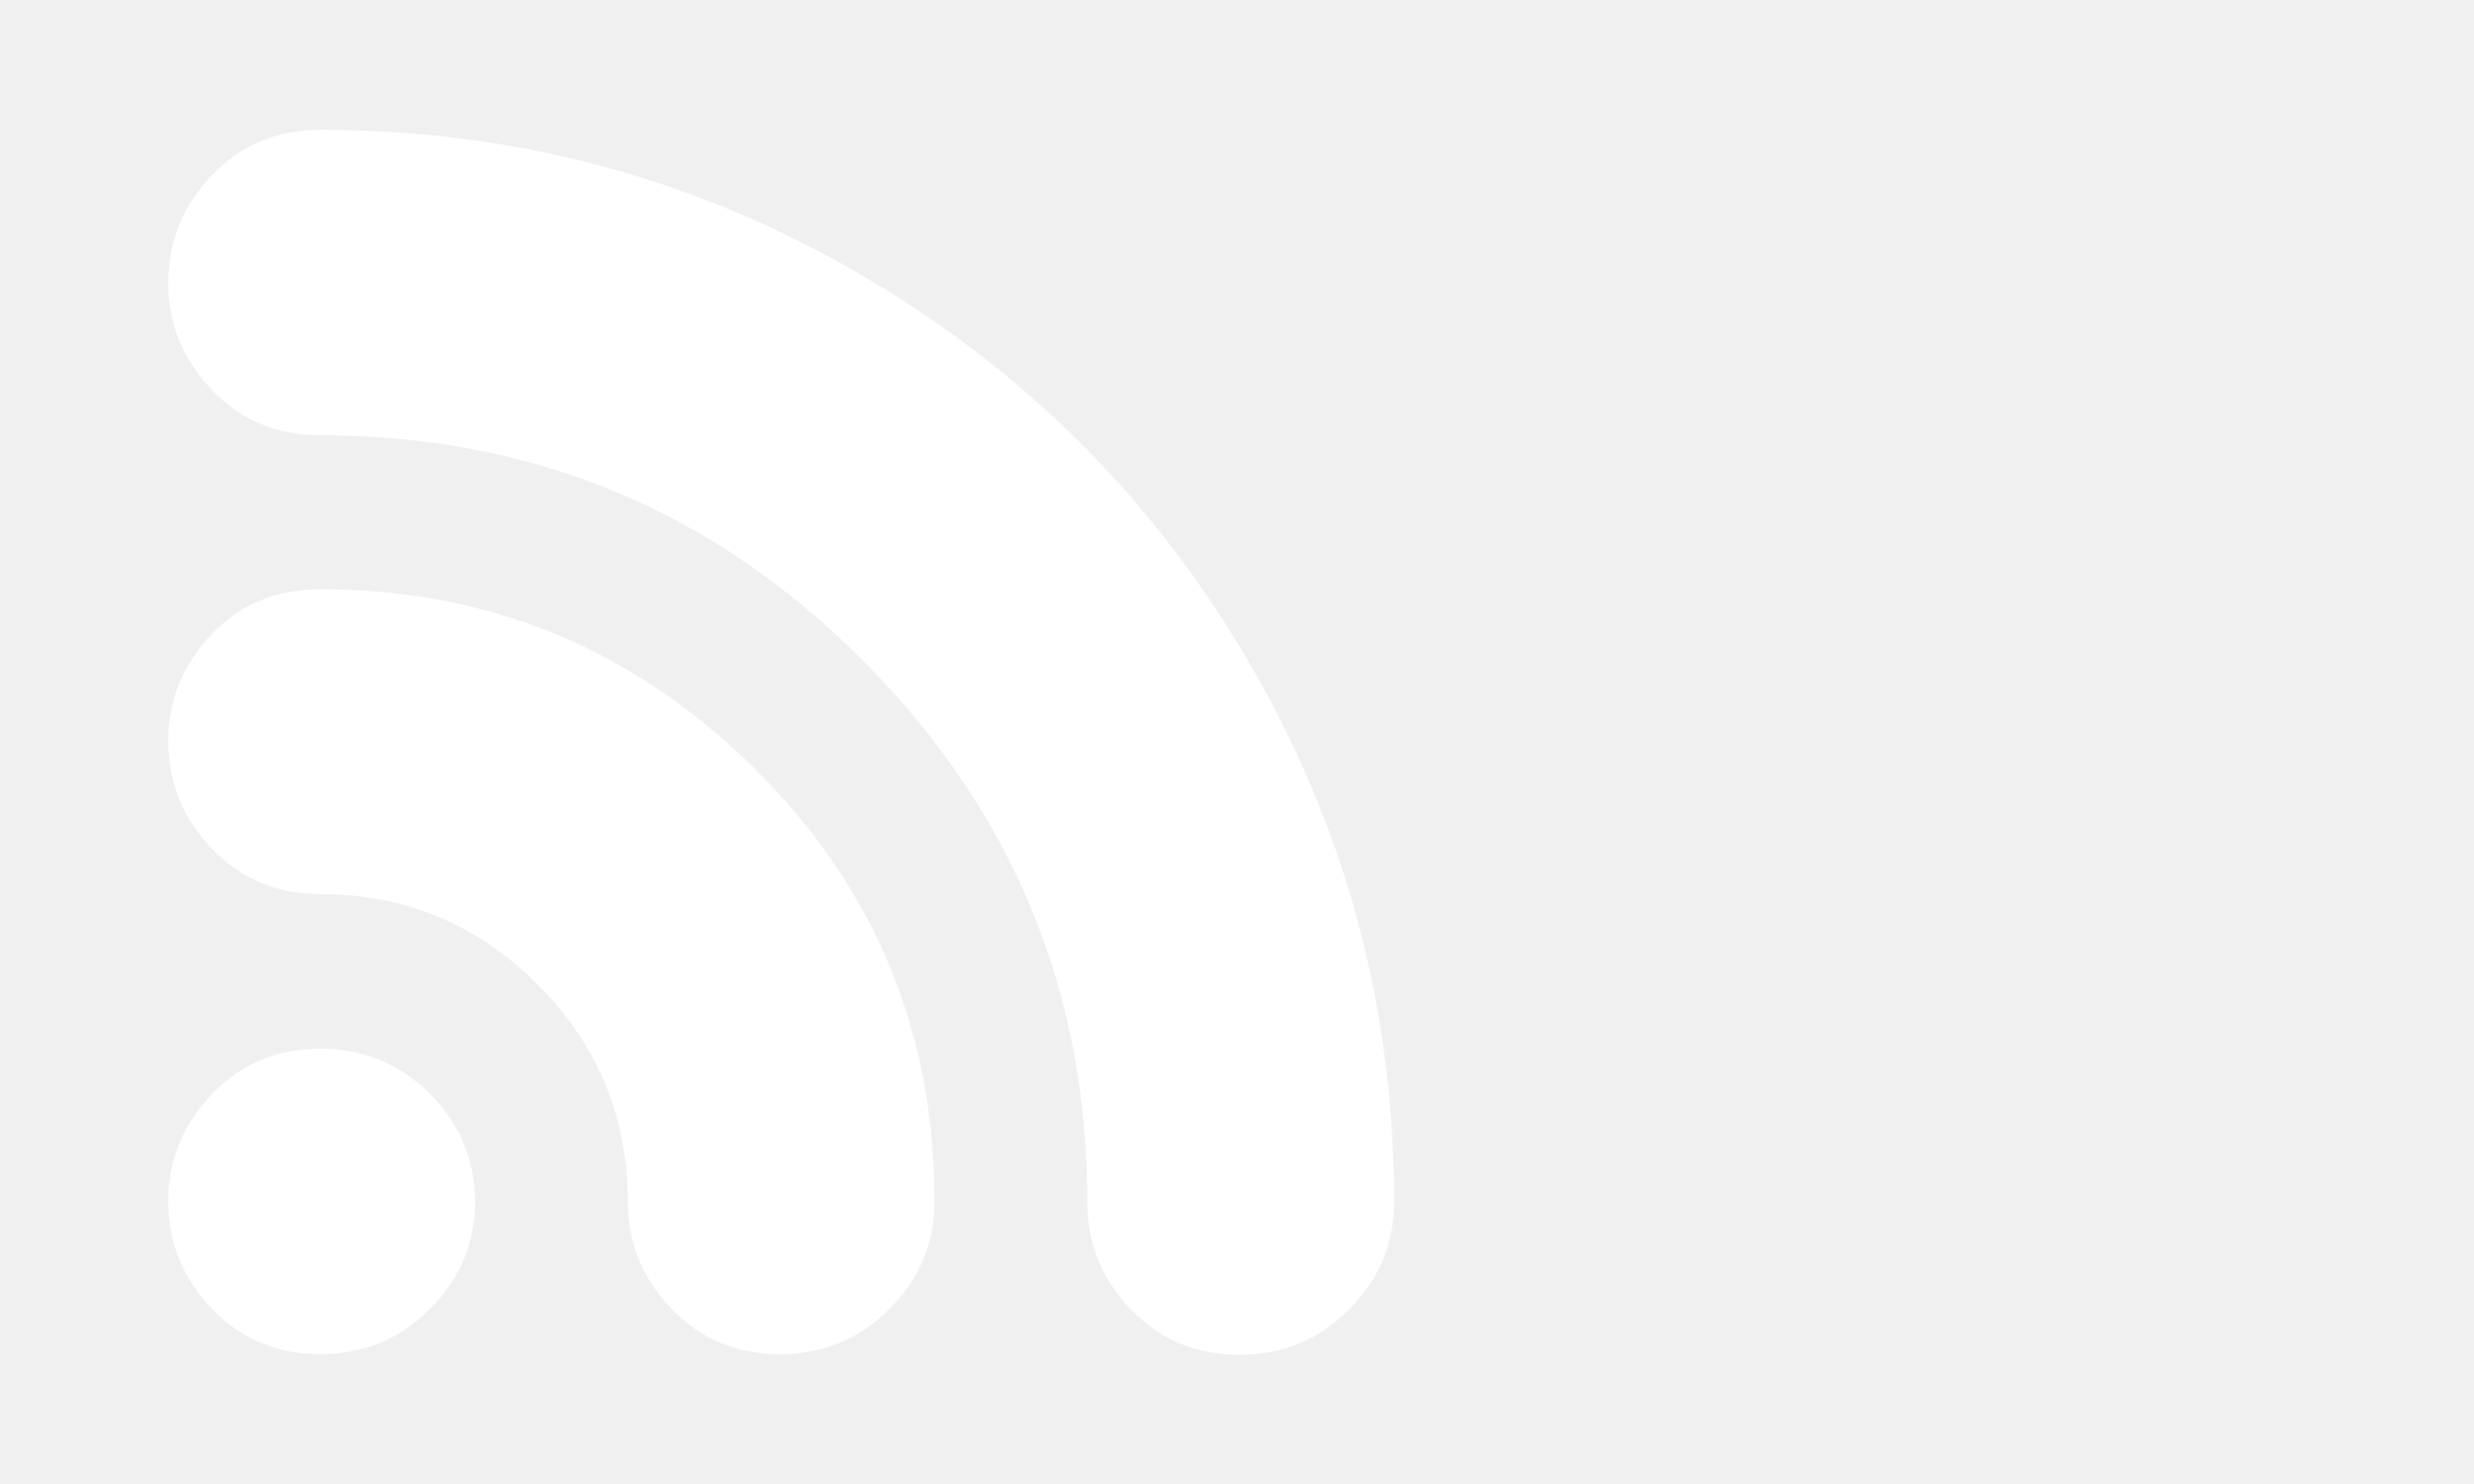
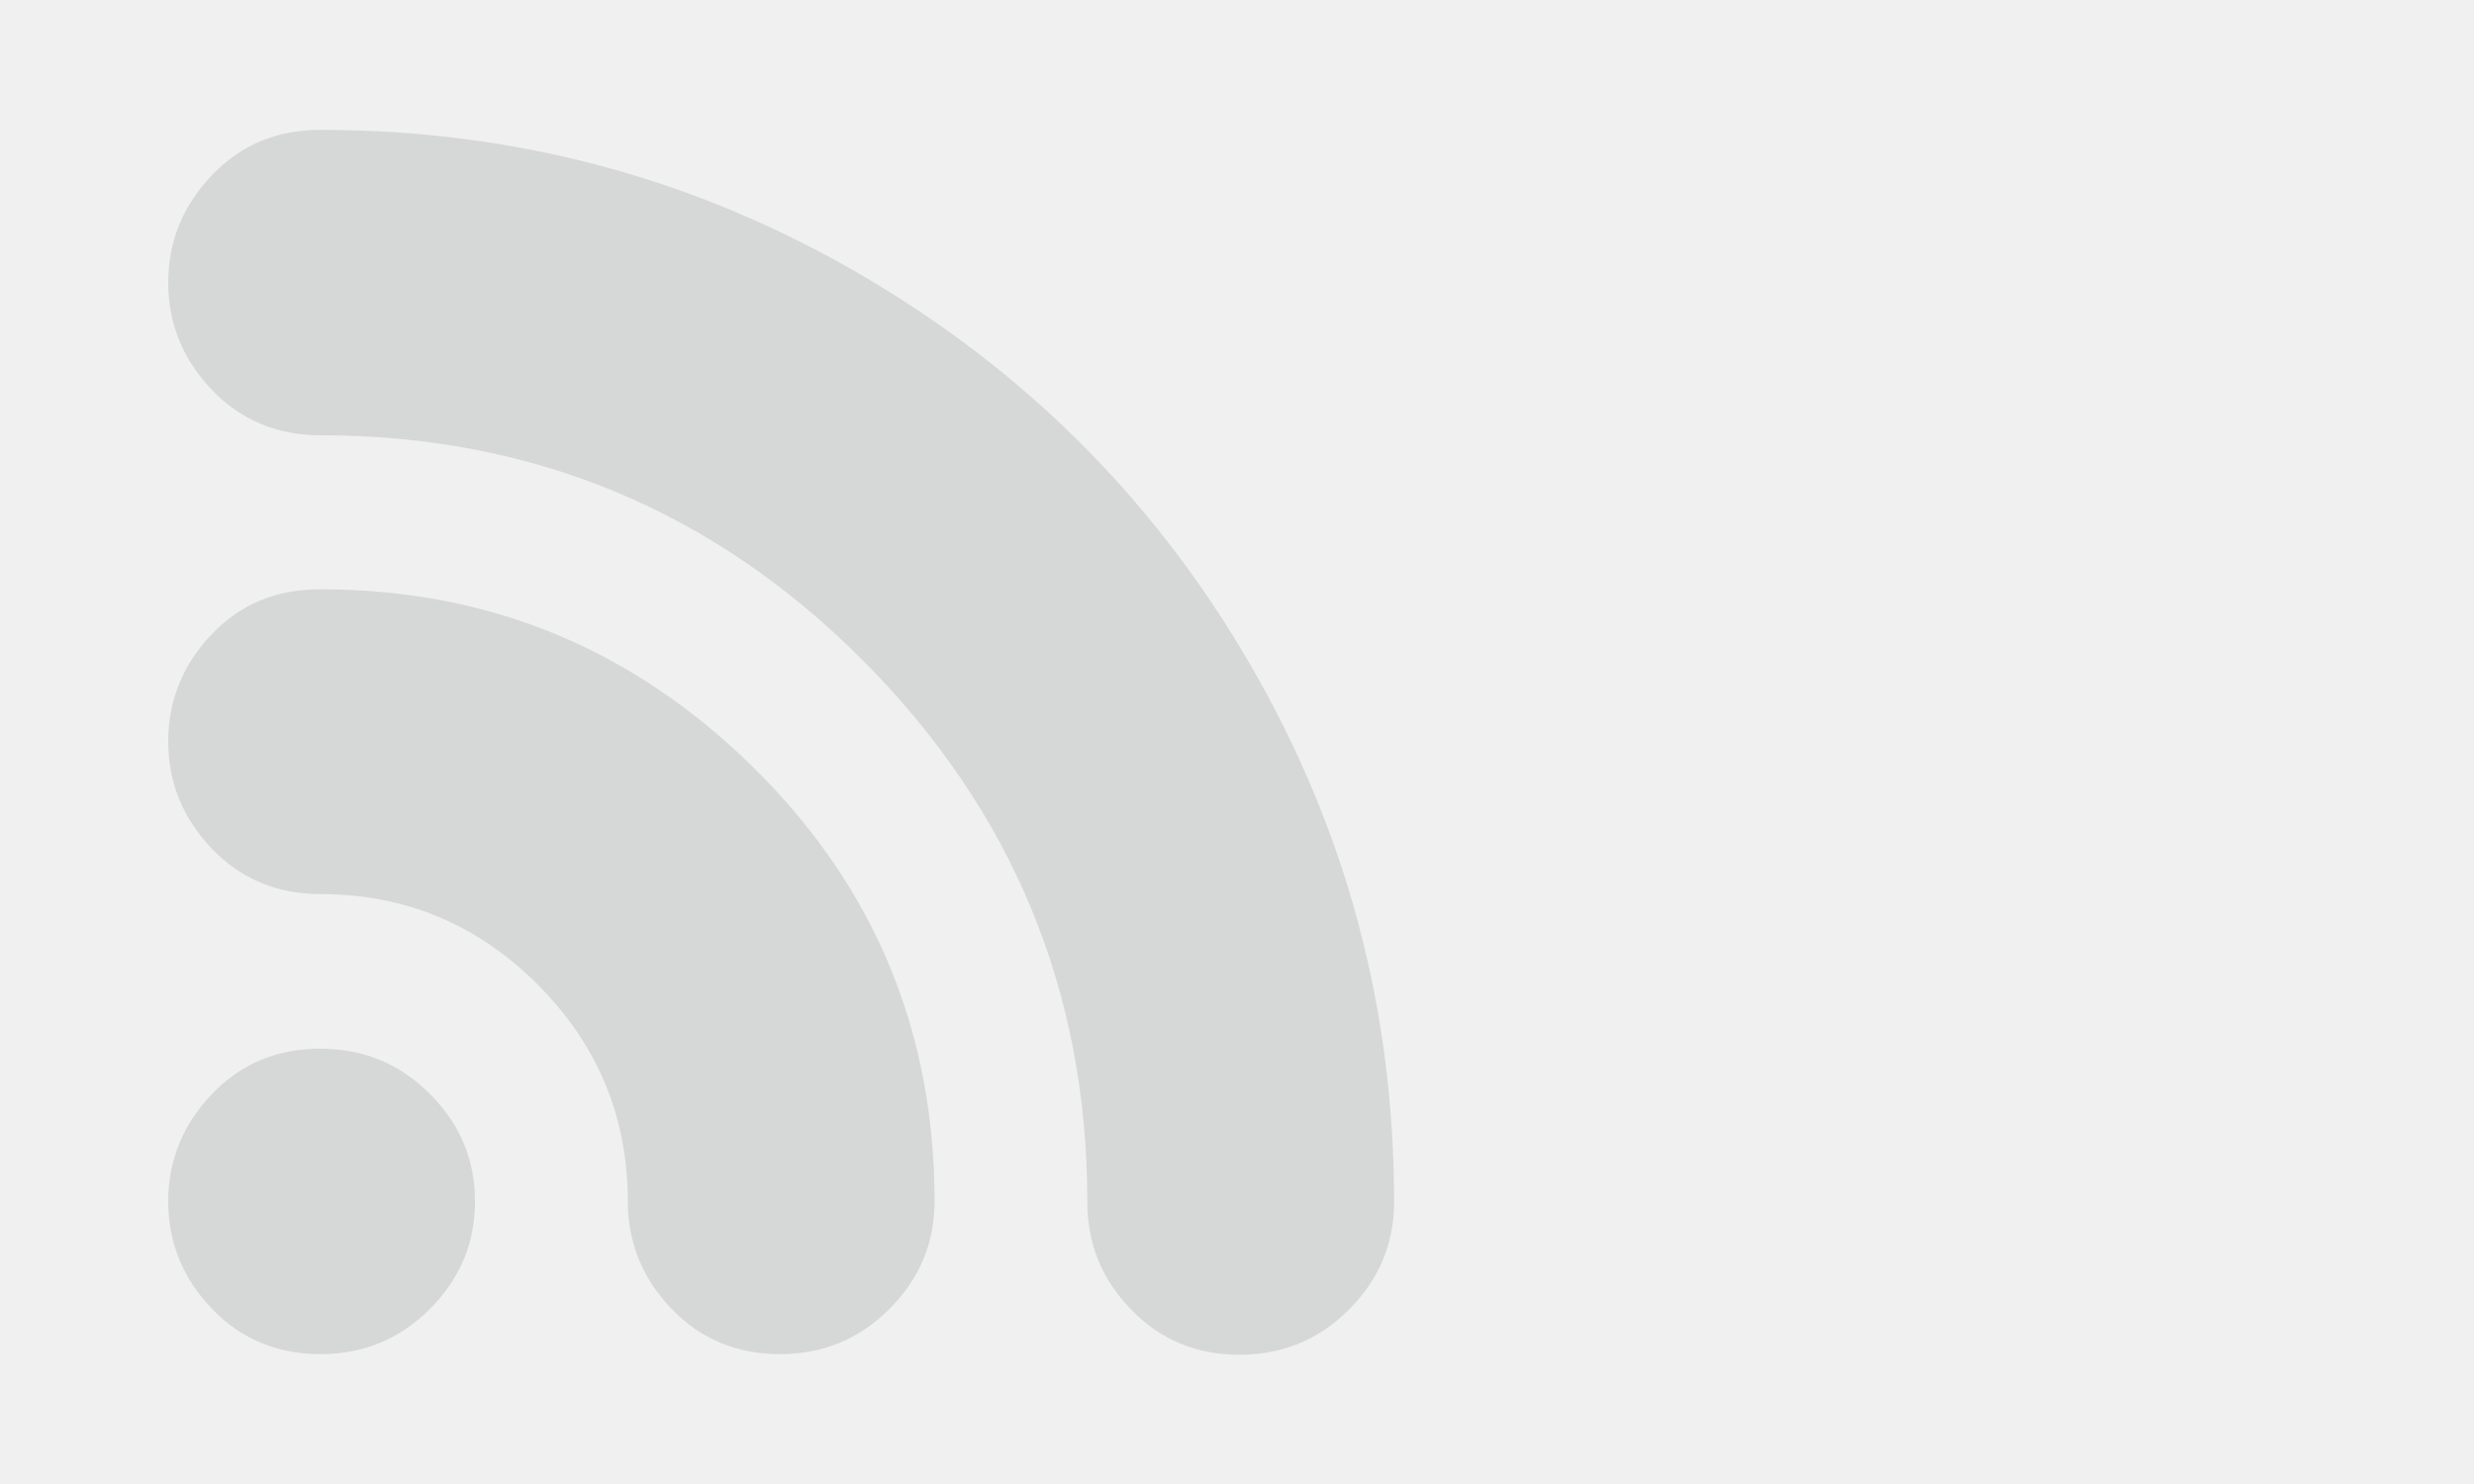
<svg xmlns="http://www.w3.org/2000/svg" id="Layer_1" viewBox="0 0 400 240" style="max-width:100%">
-   <style>.st0{fill:#fff}</style>
+   <style>.st0{fill:#d6d8d7}</style>
  <path class="st0" d="M51.8 169.6c6.9 0 12.8 2.4 17.7 7.3s7.3 10.7 7.3 17.4-2.4 12.5-7.3 17.4-10.8 7.3-17.7 7.3-12.8-2.4-17.5-7.3-7.1-10.7-7.1-17.4 2.4-12.5 7.1-17.4 10.5-7.3 17.5-7.3zm0-148.6c31.3 0 60.3 7.7 87 23.2 26.7 15.5 47.8 36.5 63.3 63.2s23.3 55.6 23.3 87c0 6.7-2.4 12.5-7.3 17.4s-10.8 7.3-17.7 7.3c-6.9 0-12.8-2.4-17.5-7.3-4.8-4.9-7.1-10.7-7.1-17.4 0-34.1-12.1-63.3-36.3-87.6S86 70.4 51.8 70.4c-6.9 0-12.8-2.4-17.5-7.3s-7.1-10.7-7.1-17.4 2.4-12.5 7.1-17.4S44.8 21 51.8 21zm0 74.3c27.4 0 50.7 9.7 70.2 29s29.1 42.7 29.1 70c0 6.7-2.4 12.5-7.3 17.4S133 219 126.1 219c-6.9 0-12.8-2.4-17.5-7.3s-7.1-10.7-7.1-17.4c0-13.7-4.9-25.4-14.6-35.1-9.7-9.7-21.4-14.6-35.1-14.6-6.9 0-12.8-2.4-17.5-7.3s-7.1-10.7-7.1-17.4c0-6.7 2.4-12.5 7.1-17.4s10.5-7.2 17.5-7.2z" />
</svg>
